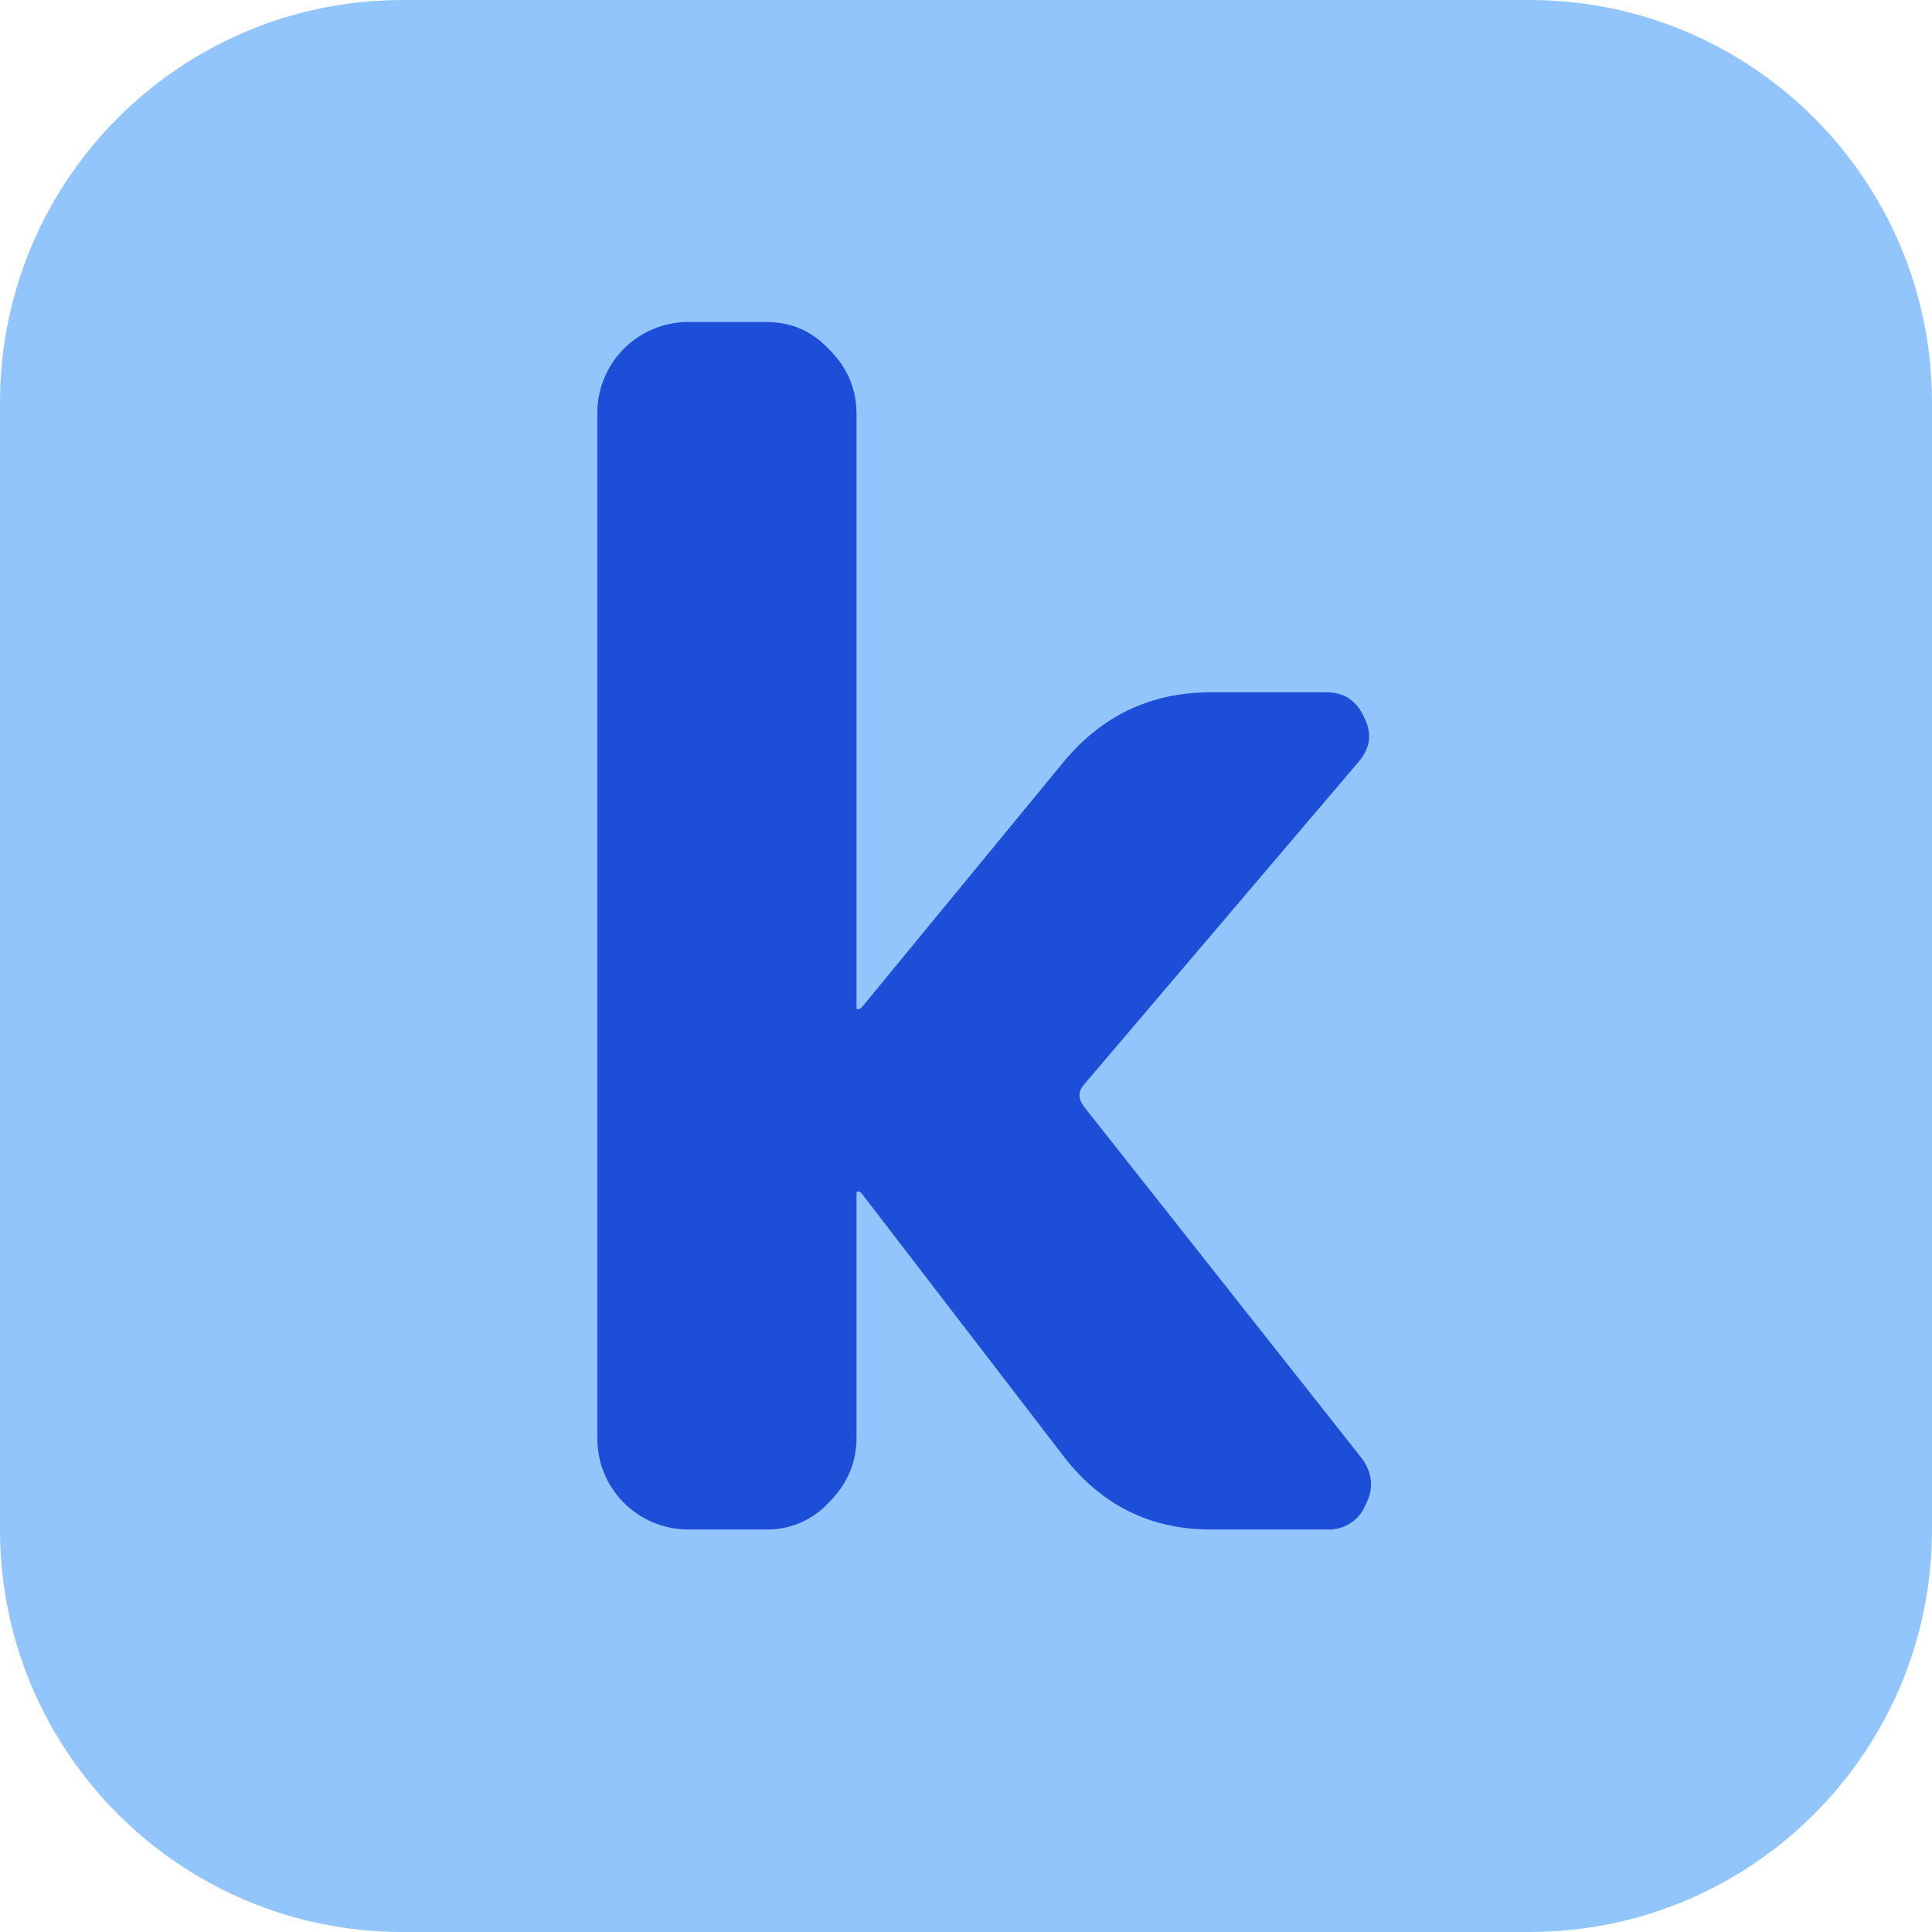
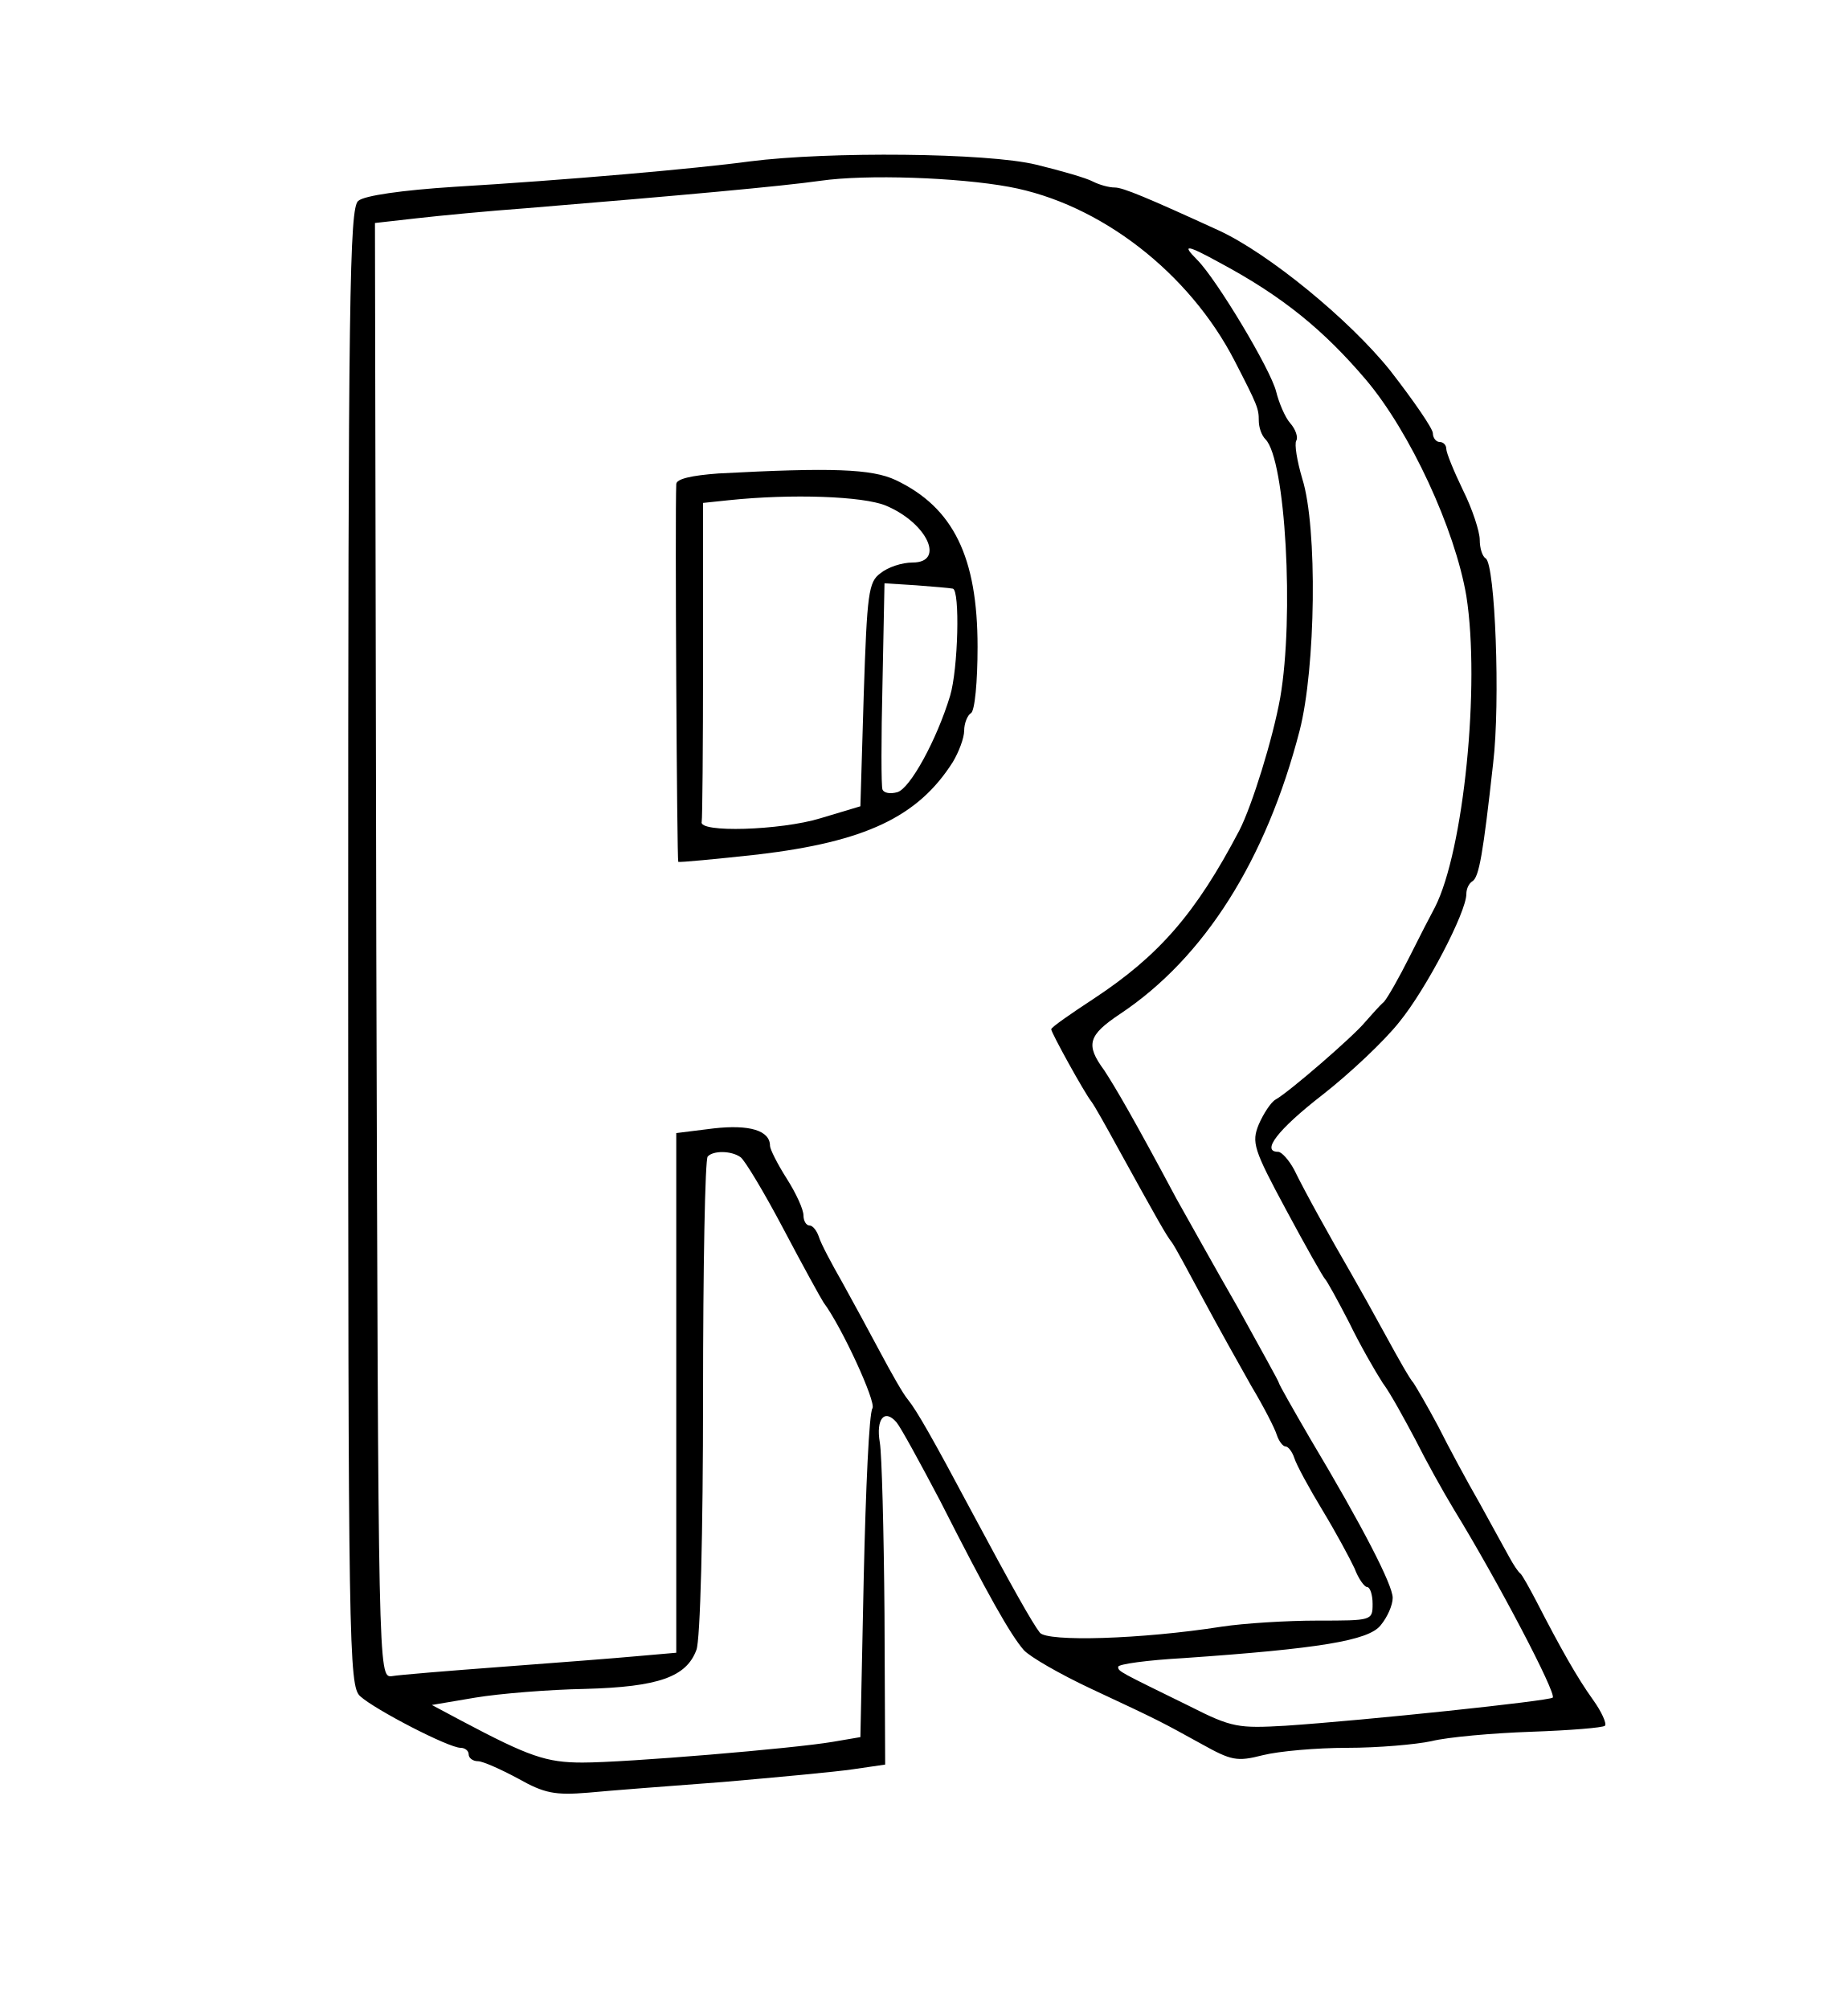
- <svg xmlns="http://www.w3.org/2000/svg" width="400" height="400" fill="none" viewBox="0 0 400 400">
-   <path fill="#93C5FD" d="M316.667 0H83.333C37.31 0 0 37.31 0 83.333V316.667C0 362.69 37.31 400 83.333 400H316.667C362.69 400 400 362.69 400 316.667V83.333C400 37.31 362.69 0 316.667 0Z" />
-   <path fill="#1D4ED8" d="M142.333 316.667C139.86 316.645 137.415 316.136 135.139 315.169C132.862 314.203 130.798 312.797 129.065 311.033C127.331 309.269 125.962 307.18 125.036 304.887C124.11 302.593 123.645 300.14 123.667 297.667V85.667C123.645 83.193 124.11 80.74 125.036 78.447C125.962 76.153 127.331 74.065 129.065 72.3C130.798 70.536 132.862 69.13 135.139 68.164C137.415 67.197 139.86 66.689 142.333 66.667H158.667C163.783 66.667 168.117 68.55 171.667 72.333C175.45 76.117 177.333 80.55 177.333 85.667V208.667C177.333 208.883 177.45 209 177.667 209L178.333 208.667L220 158C228 148.217 238.217 143.333 250.667 143.333H274.667C278.217 143.333 280.783 145 282.333 148.333C284.117 151.667 283.783 154.783 281.333 157.667L224.333 224.667C223.217 226 223.217 227.45 224.333 229L282 302C284.217 305.117 284.45 308.333 282.667 311.667C282.014 313.225 280.895 314.543 279.462 315.439C278.029 316.334 276.354 316.763 274.667 316.667H250.667C238.217 316.667 228.117 311.667 220.333 301.667L178.333 247C178.117 246.783 177.883 246.667 177.667 246.667C177.45 246.667 177.333 246.783 177.333 247V297.667C177.333 302.783 175.45 307.217 171.667 311C170.029 312.816 168.021 314.261 165.779 315.238C163.537 316.216 161.112 316.703 158.667 316.667H142.333Z" />
+ <svg xmlns="http://www.w3.org/2000/svg" version="1.0" width="276pt" height="300pt" viewBox="0 0 276 300" preserveAspectRatio="xMidYMid meet">
+   <g transform="translate(0,300) scale(0.1,-0.1)" fill="#000000" stroke="none">
+     <path d="M1120 2759 c-81 -11 -275 -28 -442 -38 -77 -5 -134 -13 -143 -21 -13 -11 -15 -139 -15 -1115 0 -1046 1 -1103 18 -1118 22 -20 132 -77 150 -77 6 0 12 -4 12 -10 0 -5 6 -10 14 -10 7 0 34 -12 60 -26 39 -22 55 -25 104 -21 31 3 122 10 202 16 80 7 167 15 194 19 l48 7 -1 225 c-1 124 -4 239 -7 256 -6 35 7 51 25 30 6 -7 35 -60 65 -117 71 -140 105 -200 125 -223 9 -10 54 -36 101 -58 105 -49 104 -49 164 -82 45 -25 53 -27 92 -17 24 6 80 11 126 11 46 0 103 5 126 10 24 6 91 12 149 14 57 2 107 6 110 9 3 3 -5 21 -18 39 -23 32 -48 76 -85 148 -10 19 -20 37 -23 40 -4 3 -11 14 -17 25 -6 11 -26 47 -44 80 -19 33 -47 85 -62 115 -16 30 -33 59 -37 65 -5 5 -23 37 -41 70 -18 33 -42 76 -53 95 -29 50 -68 120 -84 153 -8 15 -19 27 -24 27 -26 0 -1 33 66 85 41 32 93 81 115 109 40 49 100 164 100 191 0 8 4 16 9 19 10 6 16 41 31 176 11 92 3 297 -11 306 -5 3 -9 15 -9 28 0 12 -11 46 -25 74 -14 29 -25 56 -25 62 0 5 -4 10 -10 10 -5 0 -10 6 -10 13 0 7 -29 49 -64 94 -61 76 -182 175 -256 209 -107 49 -143 64 -155 64 -9 0 -23 4 -33 9 -9 5 -47 16 -84 25 -73 18 -311 20 -428 5z m387 -38 c136 -25 269 -128 337 -260 34 -66 36 -71 36 -89 0 -10 4 -22 10 -28 30 -30 43 -265 22 -386 -11 -61 -42 -161 -61 -198 -65 -124 -120 -187 -217 -251 -35 -23 -64 -43 -64 -46 0 -5 49 -94 60 -108 4 -5 22 -37 40 -70 59 -107 72 -130 80 -140 4 -5 25 -44 47 -85 22 -41 55 -100 72 -130 18 -30 35 -63 38 -73 3 -9 9 -17 13 -17 4 0 10 -8 13 -17 3 -10 22 -45 42 -78 20 -33 41 -72 48 -87 6 -16 15 -28 19 -28 4 0 8 -11 8 -25 0 -25 -1 -25 -82 -25 -46 0 -110 -4 -143 -9 -121 -19 -261 -23 -272 -9 -11 14 -42 69 -103 183 -57 107 -81 149 -94 165 -7 8 -25 40 -41 70 -16 30 -42 78 -57 105 -16 28 -32 58 -35 68 -3 9 -9 17 -14 17 -5 0 -9 7 -9 15 0 9 -11 33 -25 55 -14 22 -25 44 -25 49 0 23 -31 32 -84 26 l-56 -7 0 -388 0 -388 -57 -5 c-32 -3 -123 -10 -203 -16 -80 -6 -154 -12 -165 -14 -20 -2 -20 5 -23 1084 l-2 1086 62 7 c35 4 108 11 163 15 231 19 384 33 440 41 69 10 206 5 282 -9z m316 -114 c93 -50 154 -100 217 -174 66 -78 133 -223 150 -323 21 -133 -4 -381 -47 -465 -6 -11 -23 -44 -38 -74 -15 -30 -32 -60 -38 -67 -7 -6 -19 -20 -28 -30 -17 -21 -114 -105 -134 -116 -7 -4 -18 -21 -25 -37 -11 -27 -8 -37 41 -128 29 -54 55 -100 58 -103 3 -3 19 -32 36 -65 16 -33 39 -73 50 -90 12 -16 33 -55 49 -85 15 -30 41 -77 58 -105 65 -106 153 -274 147 -280 -5 -5 -280 -34 -399 -42 -70 -4 -80 -3 -143 29 -106 52 -107 52 -107 59 0 4 44 10 98 13 201 14 276 26 294 49 10 12 18 30 18 41 0 19 -44 105 -124 239 -25 43 -46 80 -46 82 0 2 -28 52 -61 112 -34 59 -75 133 -92 163 -64 120 -91 166 -108 192 -28 38 -24 52 24 84 126 84 218 230 268 423 24 93 27 303 4 376 -8 27 -12 52 -9 57 3 5 -1 17 -9 26 -8 9 -17 31 -21 47 -8 33 -89 168 -118 197 -24 24 -16 23 35 -5z m-717 -1335 c6 -4 35 -52 64 -107 29 -55 56 -104 60 -110 27 -36 79 -149 73 -158 -5 -7 -10 -120 -13 -252 l-5 -239 -41 -7 c-58 -10 -309 -31 -374 -31 -54 0 -80 9 -180 62 l-45 24 65 11 c36 6 110 12 164 13 110 3 151 18 166 58 6 14 10 178 10 378 0 194 3 356 7 359 8 9 35 9 49 -1z" />
+     <path d="M1073 2293 c-40 -3 -63 -8 -63 -16 -2 -45 1 -562 3 -564 2 -1 55 4 119 11 160 19 239 56 291 138 9 15 17 36 17 47 0 11 5 23 10 26 6 3 10 48 10 99 0 134 -36 208 -122 249 -36 17 -96 19 -265 10z m250 -48 c62 -26 89 -85 40 -85 -16 0 -37 -7 -48 -16 -18 -13 -20 -30 -25 -181 l-5 -167 -60 -18 c-59 -18 -183 -22 -177 -5 1 4 2 112 2 241 l0 235 38 4 c95 10 201 6 235 -8z m100 -124 c11 -2 8 -120 -4 -160 -20 -66 -60 -139 -79 -144 -11 -3 -20 -1 -22 4 -2 5 -2 76 0 158 l3 150 47 -3 c26 -2 50 -4 55 -5z" />
+   </g>
</svg>
